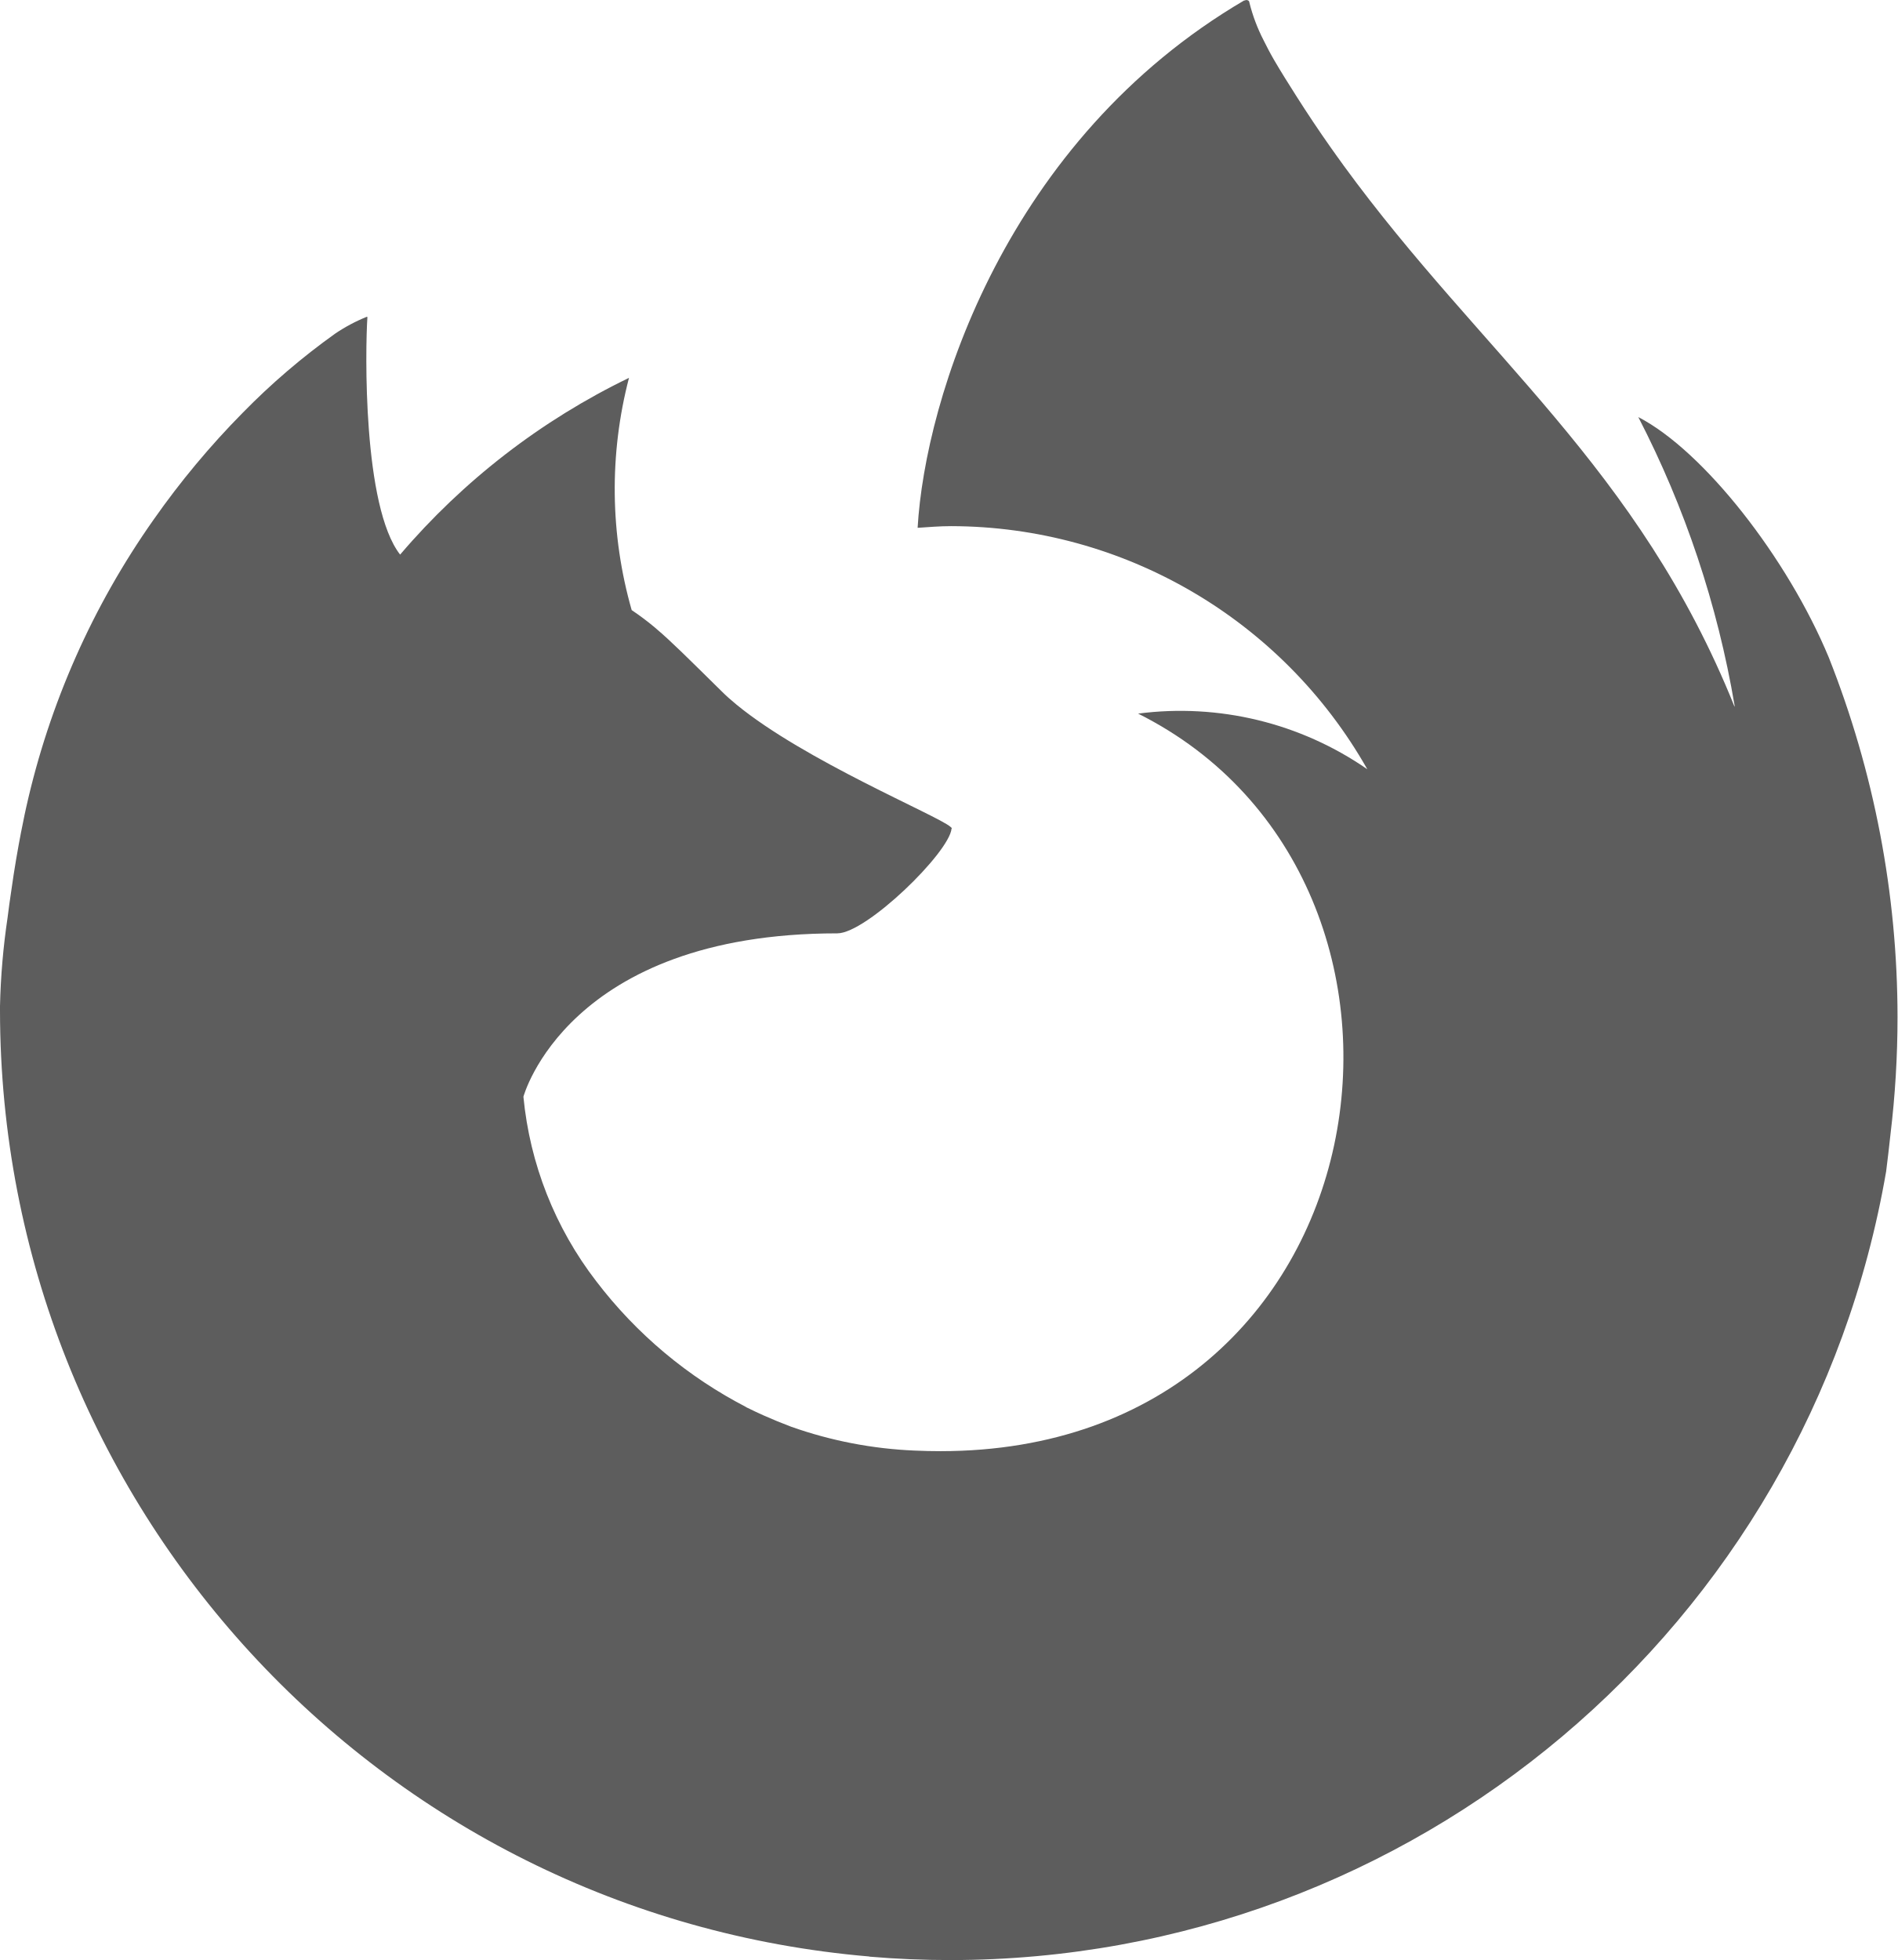
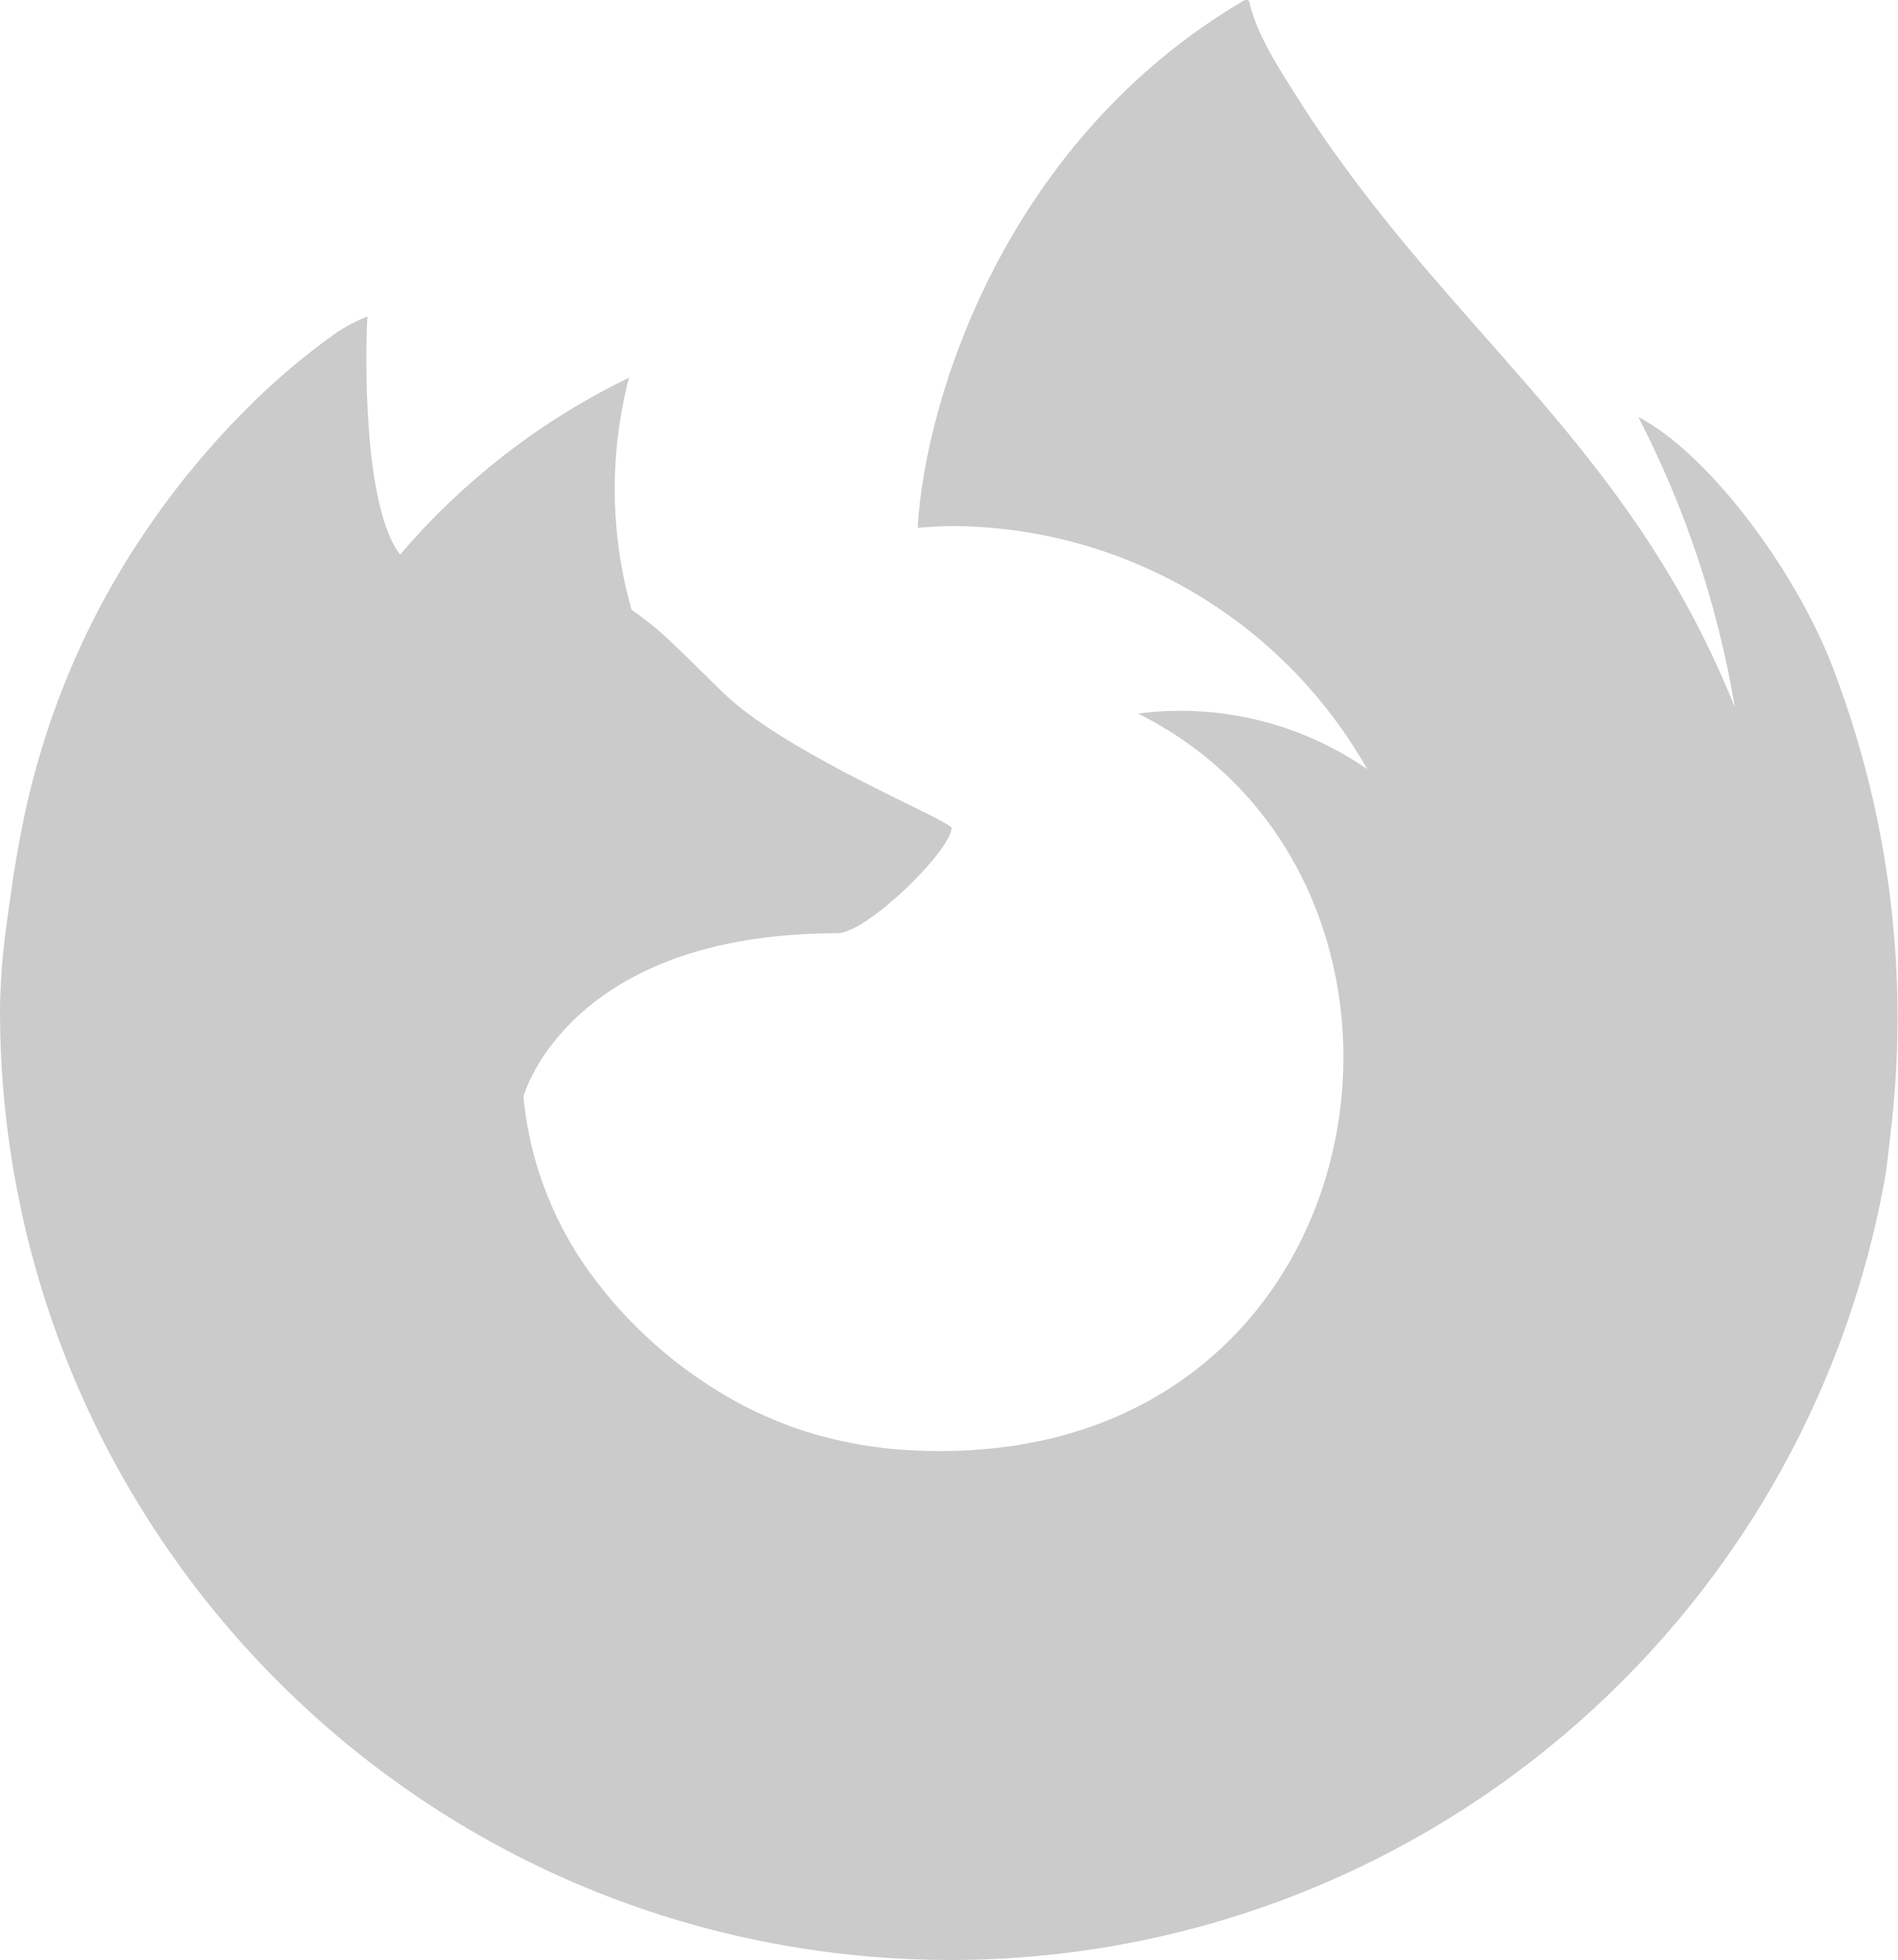
- <svg xmlns="http://www.w3.org/2000/svg" width="259.92" height="268.48">
-   <path d="M119.08 268A130.13 130.13 0 010 138.47v-.67a97 97 0 011.04-12.12q.22-1.78.49-3.56c.88-6.34 2.03-11.4 2.06-11.53a109.9 109.9 0 0117.46-39.42 113.7 113.7 0 0112.17-14.6 94.73 94.73 0 0112.72-10.89 23.22 23.22 0 014.34-2.3v.05l.05-.02c-.3 4.5-.65 25.98 4.48 32.56a96.36 96.36 0 0131.33-24.2h.02a60.32 60.32 0 00.37 31.8q1.58 1.06 3.05 2.28l.35.3c1.98 1.67 4.22 3.91 8.94 8.56.6.6 1.29 1.21 2.02 1.81 9.35 7.68 27.46 15.15 29.3 16.73.13.1.2.18.2.23l-.04.02c-.32 3.3-11.67 14.35-15.65 14.35-37 0-43 22.38-43 22.38a49.05 49.05 0 009.98 25.28 61.14 61.14 0 0020.67 17.3l-.04-.02.04.03c-.63-.28-1.2-.6-1.8-.9q.91.48 1.83.93l-.04-.03.07.04-.06-.04c.72.37 1.46.7 2.2 1.04q1.91.85 3.82 1.57a57.88 57.88 0 0016.93 3.27q1.8.08 3.54.08c61.75-.01 73-78.06 27.06-101.03a44.96 44.96 0 0131.4 7.62 65.67 65.67 0 00-57.02-33.3c-1.55 0-3.06.13-4.58.23 1.02-17.72 12.11-53.14 44.8-72.28l-.05.09c.03-.02.07-.05.1-.05s.04-.04.06-.04a.47.47 0 01.24 0 .34.34 0 01.3.34 23.71 23.71 0 001.94 5.15c.4.81.86 1.7 1.43 2.69 1 1.72 2.04 3.35 3.07 4.98q2.3 3.62 4.66 6.97l.74 1.04.17.24.29.4.61.85c18.96 26 40.36 41.29 53.55 74.14v-.19a135.17 135.17 0 00-13.19-39.5c8.98 4.64 20.45 19.33 26.1 32.94a133.81 133.81 0 019.41 49.24 133.8 133.8 0 01-.97 16.12c-.19 1.7-.37 3.36-.59 5.04a130.13 130.13 0 01-128.13 108.02c-3.69 0-7.42-.15-11.16-.47z" fill="rgba(53,53,53,0.8)" />
+ <svg xmlns="http://www.w3.org/2000/svg" width="259.922" height="268.483" viewBox="0 0 259.922 268.483">
+   <path d="M119.085,268.008A130.129,130.129,0,0,1,0,138.463v-.671a97,97,0,0,1,1.037-12.119q.225-1.785.493-3.564c.877-6.338,2.033-11.393,2.065-11.525A109.9,109.9,0,0,1,21.054,71.159v0A113.7,113.7,0,0,1,33.218,56.568,94.726,94.726,0,0,1,45.935,45.673a23.223,23.223,0,0,1,4.344-2.307l0,.055.054-.022c-.295,4.5-.656,25.984,4.473,32.56h.013A96.363,96.363,0,0,1,86.136,51.754l0,.013.027-.013a60.32,60.32,0,0,0,.366,31.8q1.582,1.069,3.054,2.291.172.143.343.287c1.984,1.682,4.224,3.922,8.941,8.572.612.6,1.289,1.206,2.021,1.808,9.351,7.676,27.459,15.146,29.31,16.724.125.1.192.179.194.235l-.044.016c-.315,3.3-11.666,14.351-15.644,14.351-37,0-43.007,22.383-43.007,22.383a49.045,49.045,0,0,0,9.98,25.281,61.144,61.144,0,0,0,20.669,17.3l-.04-.018.04.021c-.625-.278-1.2-.594-1.8-.886q.919.475,1.837.916l-.047-.029.077.04-.063-.04c.724.376,1.46.712,2.2,1.048q1.91.849,3.82,1.565a57.876,57.876,0,0,0,16.932,3.266q1.793.084,3.535.084c61.75-.013,73-78.059,27.067-101.026a44.956,44.956,0,0,1,31.388,7.618,65.671,65.671,0,0,0-57.015-33.3c-1.551,0-3.055.128-4.573.232,1.021-17.72,12.11-53.147,44.794-72.284l-.05.087c.031-.013.074-.043.094-.05s.047-.037.064-.037a.47.47,0,0,1,.245,0,.336.336,0,0,1,.3.336,23.715,23.715,0,0,0,1.94,5.154c.4.815.859,1.7,1.434,2.686,1,1.723,2.035,3.353,3.065,4.982q2.293,3.624,4.658,6.972c.247.351.492.7.74,1.044l.168.235.293.408q.305.423.612.844c18.964,26,40.364,41.285,53.552,74.137l-.011-.063v-.124a135.169,135.169,0,0,0-13.178-39.5c8.981,4.643,20.45,19.331,26.1,32.936a133.812,133.812,0,0,1,9.409,49.243h0a133.807,133.807,0,0,1-.969,16.121c-.194,1.7-.373,3.357-.59,5.035A130.127,130.127,0,0,1,130.241,268.484C126.552,268.483,122.823,268.327,119.085,268.008Z" fill="#cbcbcb" />
</svg>
